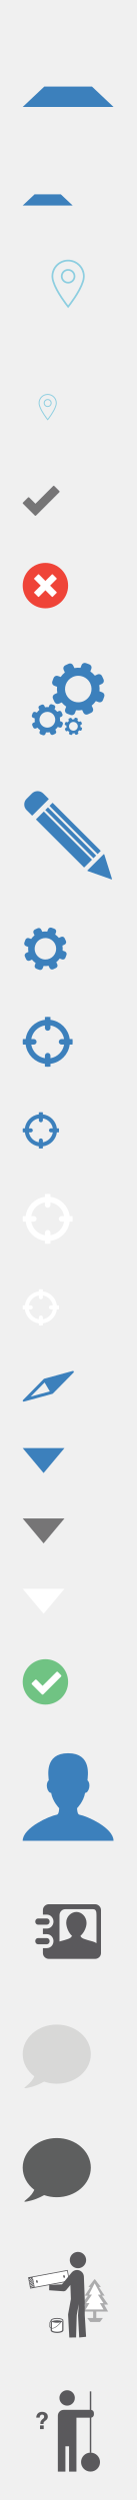
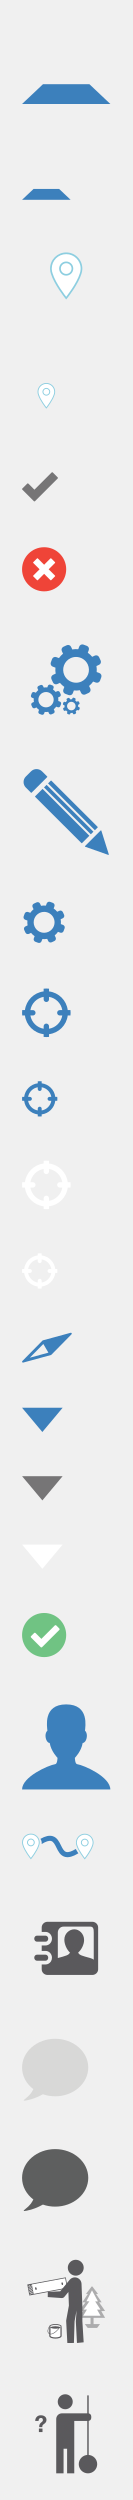
- <svg xmlns="http://www.w3.org/2000/svg" width="60" height="1101" viewBox="0 0 60 1101">
+ <svg xmlns="http://www.w3.org/2000/svg" width="60" height="1133" viewBox="0 0 60 1133">
  <svg width="60" height="60" viewBox="-10 -10 60 60" id="icon-bounce-map-bottom">
    <path fill="#3C80BC" d="M40 37.12H0l9.494-8.973h21.012z" />
  </svg>
  <svg width="42" height="42" viewBox="-10 -10 42 42" id="icon-bounce-map-bottom-sm" y="60">
    <path fill="#3C80BC" d="M22 20.546H0l5.223-4.935H16.78z" />
  </svg>
  <svg width="60" height="60" viewBox="-10 -10 60 60" id="icon-bounce-map-top" y="102">
-     <g fill="#8DCEE0">
-       <path d="M19.396 22.97c-.198-.248-4.862-6.137-6.29-10.81-.247-.697-.387-1.43-.413-2.178-.004-.084-.006-.175-.006-.263 0-4.034 3.28-7.314 7.312-7.314 1.953 0 3.79.76 5.17 2.142s2.144 3.218 2.143 5.17c0 .09-.002.183-.007.275-.025.738-.165 1.47-.412 2.17-1.43 4.67-6.092 10.56-6.29 10.808l-.604.76-.604-.76zM20 7.29c-1.34 0-2.43 1.09-2.43 2.43s1.09 2.43 2.43 2.43 2.432-1.09 2.432-2.43S21.342 7.29 20 7.29zM20 3.18c-3.612 0-6.54 2.928-6.54 6.54 0 .077.002.156.005.235.025.688.154 1.347.375 1.964C15.235 16.505 20 22.49 20 22.49s4.766-5.983 6.16-10.57c.22-.618.35-1.278.375-1.965.004-.08.006-.158.006-.235 0-3.613-2.927-6.54-6.54-6.54zm0 9.743c-1.77 0-3.203-1.434-3.203-3.203S18.23 6.516 20 6.516c1.77 0 3.204 1.435 3.204 3.204S21.77 12.923 20 12.923z" />
-     </g>
+     <path fill="#8DCEE0" d="M19.398 22.97c-.2-.248-4.863-6.138-6.293-10.81-.25-.698-.386-1.43-.414-2.178 0-.085-.003-.174-.003-.264 0-4.032 3.28-7.313 7.312-7.313 1.953 0 3.79.76 5.17 2.142 1.383 1.383 2.145 3.218 2.145 5.17 0 .09-.004.184-.008.276-.025.737-.164 1.47-.41 2.167-1.43 4.672-6.094 10.56-6.29 10.81l-.607.76-.602-.76z" />
+     <path fill="#fff" d="M20 3.178c-3.613 0-6.544 2.928-6.544 6.54 0 .078.007.157.01.236.026.688.15 1.347.376 1.964C15.236 16.505 20 22.49 20 22.49s4.766-5.983 6.163-10.57c.218-.62.347-1.278.372-1.966.007-.08.007-.158.007-.236 0-3.612-2.927-6.54-6.543-6.54z" />
+     <path fill="#8DCEE0" d="M20 6.515c-1.77 0-3.203 1.435-3.203 3.204 0 1.77 1.434 3.202 3.202 3.202 1.77 0 3.204-1.433 3.204-3.203 0-1.77-1.433-3.205-3.205-3.205zm0 5.635c-1.34 0-2.43-1.09-2.43-2.432 0-1.34 1.09-2.43 2.43-2.43 1.343 0 2.433 1.09 2.433 2.43 0 1.342-1.09 2.432-2.434 2.432z" />
  </svg>
  <svg width="42" height="42" viewBox="-10 -10 42 42" id="icon-bounce-map-top-sm" y="162">
-     <g fill="#8DCEE0">
-       <path d="M10.67 12.797c-.108-.136-2.657-3.355-3.438-5.91-.137-.38-.21-.78-.227-1.19l-.002-.143c0-2.204 1.793-3.997 3.996-3.997 1.067 0 2.07.416 2.825 1.17.756.756 1.172 1.76 1.172 2.827 0 .05-.002.1-.004.15-.014.403-.09.804-.225 1.185-.78 2.553-3.33 5.77-3.438 5.908l-.332.415-.327-.416zM11 4.225c-.733 0-1.33.596-1.33 1.33s.597 1.328 1.33 1.328c.733 0 1.33-.596 1.33-1.33S11.732 4.226 11 4.226zM11 1.98c-1.976 0-3.577 1.6-3.577 3.574 0 .042.004.086.006.13.013.375.08.735.204 1.072C8.396 9.263 11 12.534 11 12.534s2.604-3.27 3.368-5.777c.12-.338.19-.698.203-1.074.005-.043.005-.086.005-.13 0-1.973-1.6-3.574-3.576-3.574zm0 5.324c-.968 0-1.75-.783-1.75-1.75s.782-1.75 1.75-1.75 1.75.783 1.75 1.75-.782 1.75-1.75 1.75z" />
-     </g>
+     <path fill="#8DCEE0" d="M10.67 12.797c-.11-.136-2.658-3.355-3.44-5.908-.136-.383-.21-.784-.226-1.192l-.002-.144c0-2.204 1.794-3.997 3.996-3.997 1.068 0 2.072.416 2.825 1.17.756.757 1.173 1.76 1.173 2.827 0 .05-.002.1-.005.15-.013.402-.088.804-.224 1.185-.78 2.552-3.33 5.77-3.437 5.907l-.333.416-.328-.416z" />
+     <path fill="#fff" d="M10.998 1.98c-1.975 0-3.575 1.6-3.575 3.574 0 .043.003.086.005.13.015.375.083.735.205 1.072.762 2.507 3.365 5.778 3.365 5.778s2.605-3.27 3.368-5.776c.12-.338.19-.698.204-1.074.003-.043.003-.086.003-.13 0-1.973-1.598-3.574-3.575-3.574z" />
+     <path fill="#8DCEE0" d="M10.998 3.803c-.966 0-1.75.784-1.75 1.75 0 .968.784 1.75 1.75 1.75.968 0 1.752-.782 1.752-1.75 0-.966-.784-1.75-1.752-1.75zm0 3.08c-.732 0-1.328-.596-1.328-1.33s.596-1.328 1.328-1.328c.734 0 1.33.596 1.33 1.33s-.596 1.328-1.33 1.328z" />
  </svg>
  <svg width="36.26" height="33.26" viewBox="-10 -10 36.26 33.26" id="icon-checkmark-gray" y="204">
    <g fill="#414042">
      <path opacity=".7" d="M16.166 2.37L13.89.094c-.125-.125-.33-.125-.455 0l-3.8 3.803-4.03 4.03-2.78-2.774c-.126-.127-.33-.127-.456 0L.093 7.428c-.125.125-.125.33 0 .457l2.908 2.907.004.004 2.37 2.365c.126.126.33.126.457 0l3.8-3.8 6.533-6.533c.125-.126.125-.33 0-.457zM3.776 12.565" />
    </g>
  </svg>
  <svg width="40" height="40" viewBox="-10 -10 40 40" id="icon-danger" y="238">
    <circle fill="#EF4438" cx="10" cy="10" r="10" />
    <path fill="#fff" d="M14.93 12.868c.094.095.094.25 0 .345L13.21 14.93c-.095.094-.25.094-.345 0L10 12.06l-2.867 2.87c-.096.094-.25.094-.346 0L5.07 13.212c-.094-.095-.094-.25 0-.345L7.94 10 5.07 7.132c-.094-.095-.094-.25 0-.345L6.788 5.07c.096-.094.25-.094.346 0L10 7.94l2.867-2.87c.096-.094.25-.094.345 0l1.717 1.717c.094.095.094.25 0 .345L12.06 10l2.87 2.868z" />
  </svg>
  <svg width="60" height="60" viewBox="-10 -10 60 60" id="icon-edit-cog" y="278">
    <path fill="#3C80BC" d="M17.14 29.958l-.728-.27c.058-.53.04-1.073-.062-1.612l.704-.325c.44-.2.634-.724.43-1.165l-.41-.892c-.202-.44-.725-.634-1.164-.43l-.706.324c-.344-.426-.744-.793-1.186-1.096l.27-.727c.168-.454-.065-.96-.52-1.13l-.923-.34c-.44-.16-.966.08-1.128.52l-.27.73c-.53-.058-1.072-.04-1.612.06L9.51 22.9c-.2-.44-.725-.633-1.164-.43l-.893.41c-.44.203-.632.726-.43 1.165l.324.705c-.427.345-.794.745-1.096 1.187l-.727-.27c-.44-.163-.966.08-1.13.52l-.34.922c-.08.22-.07.458.026.67.098.214.273.376.492.456l.73.27c-.058.532-.04 1.075.06 1.613l-.702.323c-.44.203-.632.726-.43 1.165l.41.893c.204.44.727.634 1.166.432l.704-.325c.345.427.745.793 1.187 1.095l-.27.73c-.08.22-.072.457.026.67.098.213.273.376.493.458l.924.34c.22.08.458.07.67-.026.215-.098.377-.273.457-.494l.27-.73c.532.06 1.074.04 1.613-.06l.324.705c.202.44.726.632 1.165.43l.892-.41c.44-.204.633-.726.43-1.166l-.323-.706c.425-.345.792-.744 1.093-1.186l.73.27c.22.082.458.072.672-.026.212-.1.374-.274.456-.494l.34-.922c.168-.455-.065-.96-.52-1.128zm-4.83 2.293c-.46.214-.947.32-1.45.32-1.353 0-2.592-.793-3.156-2.02-.8-1.74-.037-3.807 1.7-4.607.46-.212.95-.32 1.452-.32 1.352 0 2.59.793 3.156 2.02.8 1.74.038 3.807-1.7 4.608zM25.827 32.472l-.406-.15c.033-.295.023-.598-.032-.897l.392-.18c.245-.113.353-.404.24-.65l-.23-.497c-.113-.246-.404-.354-.648-.24l-.393.18c-.192-.237-.416-.44-.66-.61l.148-.404c.094-.253-.036-.535-.29-.63l-.514-.188c-.244-.09-.537.044-.627.29l-.15.405c-.295-.03-.598-.02-.897.035l-.18-.392c-.114-.245-.405-.353-.65-.24l-.497.23c-.245.112-.352.403-.24.648l.182.393c-.237.192-.442.415-.61.66l-.405-.148c-.244-.092-.537.042-.628.288l-.19.513c-.045.124-.04.256.015.375.055.12.152.21.274.254l.407.15c-.032.295-.02.598.035.898l-.393.18c-.246.114-.354.405-.24.65l.23.497c.11.243.402.35.646.24l.393-.182c.19.237.414.44.66.61l-.15.405c-.046.122-.04.255.015.374.055.118.152.21.274.255l.513.19c.122.044.255.04.374-.015.12-.055.21-.153.253-.275l.15-.406c.297.032.598.022.898-.034l.18.393c.114.244.405.353.65.24l.496-.23c.245-.114.353-.404.24-.65l-.182-.392c.238-.19.442-.414.61-.66l.405.15c.123.045.256.04.375-.015.117-.055.21-.153.254-.275l.19-.513c.094-.253-.036-.536-.29-.628zm-2.69 1.278c-.256.117-.527.177-.808.177-.754 0-1.443-.44-1.758-1.125-.446-.968-.02-2.12.947-2.566.256-.118.527-.177.807-.177.753 0 1.442.44 1.758 1.124.445.97.02 2.12-.947 2.566zM35.035 17.015l-1.226-.453c.096-.894.063-1.806-.105-2.712l1.185-.546c.74-.34 1.062-1.22.723-1.96l-.69-1.5c-.34-.74-1.22-1.065-1.96-.723l-1.185.548c-.58-.718-1.252-1.334-1.993-1.842l.452-1.226c.28-.764-.11-1.615-.873-1.896l-1.552-.575c-.74-.272-1.622.135-1.896.873l-.452 1.227c-.893-.097-1.806-.064-2.71.103l-.547-1.184c-.34-.74-1.22-1.065-1.96-.725l-1.5.69c-.74.342-1.063 1.222-.725 1.96l.547 1.184c-.717.58-1.335 1.252-1.843 1.994l-1.224-.452c-.74-.276-1.624.132-1.897.873l-.572 1.55c-.137.37-.12.772.043 1.13.167.358.462.63.83.766l1.227.455c-.098.893-.065 1.806.103 2.712l-1.185.545c-.74.34-1.063 1.22-.723 1.958l.69 1.502c.34.738 1.22 1.064 1.96.723l1.183-.545c.58.717 1.253 1.333 1.995 1.84l-.452 1.227c-.138.37-.122.77.043 1.13.164.357.46.63.828.768l1.55.572c.37.136.772.12 1.13-.043.358-.165.63-.46.767-.83l.454-1.226c.893.097 1.804.065 2.71-.102l.546 1.184c.34.74 1.22 1.064 1.96.723l1.5-.69c.74-.342 1.064-1.22.724-1.96l-.547-1.184c.718-.582 1.335-1.253 1.842-1.996l1.226.454c.37.137.773.12 1.132-.045.357-.165.63-.46.766-.83l.573-1.55c.28-.766-.11-1.617-.875-1.898zm-8.12 3.856c-.774.357-1.595.538-2.44.538-2.274 0-4.355-1.333-5.307-3.397-1.347-2.924-.063-6.398 2.86-7.745.773-.357 1.595-.537 2.438-.537 2.273 0 4.357 1.333 5.308 3.396 1.346 2.925.064 6.4-2.86 7.747z" />
  </svg>
  <svg width="60" height="60" viewBox="-10 -10 60 60" id="icon-edit-pen" y="338">
    <g fill="#3C80BC">
      <path d="M11.776 7.042l1.245-1.244c.07-.07.187-.07.258 0L34.26 26.755c.07.07.07.184 0 .255l-1.263 1.263-21.22-21.23zM32.998 28.273L11.776 7.043" />
      <path d="M5.93 12.88l3.36-3.354 21.22 21.23-3.34 3.335c-.034.036-.082.055-.127.055-.047 0-.094-.02-.13-.054L5.932 13.137c-.033-.034-.053-.08-.053-.128s.02-.093.054-.128zM9.29 9.527l21.22 21.23" />
      <path d="M31.163 30.106L9.94 8.876l1.182-1.18 21.223 21.228zM1.715 3.917l2.334-2.33C4.716.917 5.606.55 6.555.55c.946 0 1.837.368 2.507 1.037l2.332 2.33c.035.033.055.08.055.128s-.02.094-.055.128l-7.09 7.08c-.033.035-.08.055-.13.055-.048 0-.093-.02-.126-.054l-2.335-2.33C1.045 8.255.677 7.367.677 6.422c0-.945.368-1.834 1.038-2.503zM35.627 28.363c.045-.045.108-.064.17-.048.062.015.11.06.13.122l3.39 10.778c.02.065.002.136-.047.183-.035.035-.08.052-.126.052-.02 0-.04-.003-.062-.01l-10.48-3.697c-.058-.02-.103-.07-.116-.13s.005-.125.05-.168l7.09-7.082z" />
    </g>
  </svg>
  <svg width="40" height="40" viewBox="-10 -10 40 40" id="icon-edit-single-cog" y="398">
    <path fill="#3C80BC" d="M18.568 11.17l-.994-.367c.078-.725.052-1.464-.084-2.2l.96-.442c.6-.274.862-.988.587-1.588l-.56-1.217c-.277-.6-.99-.865-1.59-.587l-.962.443c-.47-.58-1.015-1.08-1.615-1.493l.366-.994c.228-.62-.09-1.31-.708-1.538L12.71.72c-.6-.22-1.315.11-1.538.71l-.367.994c-.724-.078-1.464-.052-2.198.083l-.442-.96c-.275-.6-.99-.863-1.59-.587l-1.218.56c-.6.277-.862.99-.588 1.59l.442.96c-.58.47-1.08 1.015-1.492 1.618l-.993-.367c-.6-.223-1.316.108-1.54.71L.726 7.286c-.11.3-.1.626.034.916.135.29.373.512.674.622l.993.368c-.08.724-.053 1.464.083 2.2l-.96.442c-.6.277-.862.99-.587 1.588l.56 1.22c.278.598.99.862 1.59.585l.96-.442c.47.582 1.017 1.082 1.62 1.494l-.368.994c-.11.3-.1.625.035.916.133.29.373.51.672.623l1.258.464c.3.11.625.098.916-.035.29-.134.512-.374.62-.673l.37-.996c.725.08 1.463.053 2.2-.083l.44.96c.277.6.99.864 1.59.587l1.217-.56c.6-.277.863-.99.587-1.59l-.443-.96c.582-.47 1.083-1.015 1.493-1.617l.994.368c.3.11.627.097.918-.037.29-.133.51-.373.62-.67l.466-1.26c.227-.62-.09-1.31-.71-1.54zm-6.586 3.13c-.63.288-1.294.435-1.98.435-1.844 0-3.53-1.082-4.303-2.755-1.094-2.373-.053-5.19 2.317-6.282.63-.29 1.295-.436 1.98-.436 1.843 0 3.534 1.08 4.304 2.754 1.093 2.372.053 5.19-2.318 6.283z" />
  </svg>
  <svg width="42" height="42" viewBox="-10 -10 42 42" id="icon-geolocate" y="438">
    <path fill="#3C80BC" d="M22 11c0-.413-.025-.82-.07-1.223h-1.237c-.552-4.42-4.048-7.92-8.47-8.47V.07C11.82.027 11.413 0 11 0s-.82.027-1.223.072v1.235c-4.42.55-7.92 4.05-8.47 8.47H.07C.026 10.18 0 10.587 0 11c0 .413.026.82.072 1.222h1.234c.552 4.42 4.05 7.918 8.47 8.472v1.234c.405.046.81.072 1.224.072s.82-.026 1.223-.07V20.69c4.42-.55 7.918-4.048 8.472-8.47h1.234c.045-.4.07-.807.07-1.222zm-9.777 7.224v-1.112c0-.676-.548-1.223-1.223-1.223-.674 0-1.223.545-1.223 1.222v1.112c-3.066-.516-5.484-2.932-6-6h1.11c.677 0 1.224-.55 1.224-1.223 0-.674-.546-1.222-1.222-1.222H3.776c.517-3.067 2.935-5.484 6-6v1.11c0 .676.55 1.224 1.224 1.224.675 0 1.223-.548 1.223-1.223V3.776c3.068.516 5.485 2.933 6.002 6h-1.112c-.677 0-1.223.55-1.223 1.224 0 .675.546 1.223 1.223 1.223h1.112c-.52 3.07-2.934 5.485-6.002 6z" />
  </svg>
  <svg width="36" height="36" viewBox="-10 -10 36 36" id="icon-geolocate-sm" y="480">
    <path fill="#3C80BC" d="M16 8c0-.3-.02-.597-.052-.89h-.9c-.4-3.214-2.942-5.758-6.16-6.16V.053C8.6.02 8.302 0 8 0s-.596.02-.89.053V.95C3.897 1.353 1.353 3.897.95 7.11H.053C.02 7.405 0 7.7 0 8c0 .3.02.596.053.89H.95c.4 3.214 2.946 5.758 6.16 6.16v.9c.294.03.59.05.89.05s.597-.02.89-.052v-.9c3.214-.4 5.76-2.944 6.16-6.16h.898C15.98 8.598 16 8.302 16 8zm-7.11 5.254v-.81c0-.49-.4-.888-.89-.888s-.89.397-.89.89v.808C4.88 12.88 3.123 11.122 2.75 8.89h.808c.49 0 .89-.4.89-.89s-.398-.89-.89-.89h-.81C3.122 4.88 4.88 3.124 7.11 2.747v.81c0 .49.4.888.89.888s.89-.398.89-.89v-.807c2.23.375 3.99 2.133 4.364 4.365h-.81c-.49 0-.888.398-.888.89 0 .49.396.888.89.888h.808c-.377 2.232-2.133 3.988-4.365 4.364z" />
  </svg>
  <svg width="42" height="42" viewBox="-10 -10 42 42" id="icon-geolocate-white" y="516">
    <path fill="#fff" d="M22 11c0-.413-.025-.82-.07-1.223h-1.237c-.552-4.42-4.048-7.92-8.47-8.47V.07C11.82.027 11.413 0 11 0s-.82.027-1.223.072v1.235c-4.42.55-7.92 4.05-8.47 8.47H.07C.026 10.18 0 10.587 0 11c0 .413.026.82.072 1.222h1.234c.55 4.42 4.05 7.918 8.47 8.472v1.234c.405.046.81.072 1.224.072s.82-.026 1.223-.07V20.69c4.42-.55 7.918-4.048 8.47-8.47h1.236c.045-.4.07-.807.07-1.222zm-9.777 7.224v-1.112c0-.676-.548-1.223-1.223-1.223-.674 0-1.223.545-1.223 1.222v1.112c-3.066-.516-5.484-2.932-6-6h1.11c.677 0 1.224-.55 1.224-1.223 0-.674-.546-1.222-1.222-1.222H3.776c.517-3.067 2.935-5.484 6-6v1.11c0 .676.55 1.224 1.224 1.224.675 0 1.223-.548 1.223-1.223V3.776c3.068.516 5.485 2.933 6.002 6h-1.112c-.677 0-1.223.55-1.223 1.224 0 .675.546 1.223 1.223 1.223h1.112c-.52 3.07-2.934 5.485-6.002 6z" />
  </svg>
  <svg width="36" height="36" viewBox="-10 -10 36 36" id="icon-geolocate-white-sm" y="558">
    <path fill="#fff" d="M16 8c0-.3-.02-.597-.052-.89h-.9c-.4-3.214-2.942-5.758-6.16-6.16V.053C8.6.02 8.302 0 8 0s-.596.02-.89.053V.95C3.897 1.353 1.353 3.897.95 7.11H.053C.02 7.405 0 7.7 0 8c0 .3.02.596.053.89H.95c.4 3.214 2.946 5.758 6.16 6.16v.9c.294.03.59.05.89.05s.597-.02.89-.052v-.9c3.214-.4 5.76-2.944 6.16-6.16h.898C15.98 8.598 16 8.302 16 8zm-7.11 5.254v-.81c0-.49-.4-.888-.89-.888s-.89.397-.89.89v.808C4.88 12.88 3.123 11.122 2.75 8.89h.808c.49 0 .89-.4.89-.89s-.398-.89-.89-.89h-.81C3.122 4.88 4.88 3.124 7.11 2.747v.81c0 .49.4.888.89.888s.89-.398.89-.89v-.807c2.23.375 3.99 2.133 4.364 4.365h-.81c-.49 0-.888.398-.888.89 0 .49.396.888.89.888h.808c-.377 2.232-2.133 3.988-4.365 4.364z" />
  </svg>
  <svg width="42.53" height="33.53" viewBox="-10 -10 42.53 33.53" id="icon-location" y="594">
    <path fill="#3C80BC" d="M22.48.2c-.095-.156-.282-.234-.46-.186L9.444 3.444c-.07.02-.132.056-.184.108l-9.143 9.29c-.128.13-.154.332-.06.49.092.16.278.236.458.188l12.575-3.43c.033-.01.066-.023.1-.04.028-.02.058-.04.083-.067l9.144-9.29c.13-.13.153-.333.062-.492zM3.51 11.313l6.125-6.226 2.3 3.928-8.426 2.298z" />
  </svg>
  <svg width="38.39" height="30.99" viewBox="-10 -10 38.39 30.99" id="icon-reveal" y="628">
    <path fill="#3C80BC" d="M18.387 0L9.193 10.986 0 0z" />
  </svg>
  <svg width="38.39" height="30.99" viewBox="-10 -10 38.39 30.99" id="icon-reveal-gray" y="659">
    <path fill="#414042" d="M18.387 0L9.193 10.986 0 0z" opacity=".7" />
  </svg>
  <svg width="38.39" height="30.99" viewBox="-10 -10 38.39 30.99" id="icon-reveal-white" y="690">
    <path fill="#fff" d="M18.387 0L9.193 10.986 0 0z" />
  </svg>
  <svg width="40" height="40" viewBox="-10 -10 40 40" id="icon-success" y="721">
    <circle fill="#70C383" cx="10" cy="10" r="10" />
    <path fill="#fff" d="M16.91 7.078l-1.454-1.47c-.158-.157-.425-.146-.583.01l-6.12 6.12L6.07 9.057c-.16-.158-.414-.158-.57 0l-1.463 1.46c-.075.077-.118.18-.118.287s.042.21.117.286l4.43 4.43c.08.078.183.117.287.117.103 0 .206-.04.285-.118l7.866-7.868c.076-.076.12-.18.12-.286 0-.108-.04-.213-.116-.288z" />
  </svg>
  <svg width="60" height="60" viewBox="-10 -10 60 60" id="icon-user-blank" y="761">
    <path fill="#3C80BC" d="M24.946 28.515c-.987-.156-1.007-2.87-1.007-2.87s2.897-2.872 3.53-6.732c1.7 0 2.75-4.104 1.05-5.55.07-1.52 2.186-11.933-8.52-11.933s-8.59 10.413-8.52 11.933c-1.7 1.445-.65 5.55 1.05 5.55.632 3.86 3.53 6.73 3.53 6.73s-.02 2.715-1.007 2.87C11.873 29.022 0 34.26 0 40h40c0-5.742-11.872-10.98-15.054-11.485z" />
  </svg>
-   <svg width="60" height="60" viewBox="-10 -10 60 60" id="image-contact-information" y="821">
+   <svg width="52.41" height="31.7" viewBox="-10 -10 52.41 31.7" id="icon-wave-map" y="821">
+     <path fill="#3C80BC" d="M20.01 8.306c-1.064-.3-1.708-1.61-2.382-2.993-.835-1.69-1.77-3.605-3.812-4.178-1.504-.422-3.268-.028-5.5 1.238.372.535.594 1.183.594 1.884 0 .04 0 .078-.002.12-.007.116-.024.23-.04.343 1.905-1.178 3.363-1.64 4.322-1.374 1.052.297 1.69 1.6 2.37 2.98.83 1.693 1.77 3.617 3.823 4.193.078.02.15.04.23.058 1.59.354 3.488-.182 5.903-1.656-.392-.593-.81-1.28-1.165-1.977-1.91 1.17-3.37 1.64-4.34 1.36z" />
+     <path fill="#8DCEE0" d="M3.667 11.24C3.56 11.104 1.01 7.885.23 5.332.09 4.95.017 4.55 0 4.142L0 3.996C0 1.793 1.794 0 3.996 0 5.064 0 6.068.416 6.82 1.17c.757.757 1.174 1.76 1.174 2.827 0 .05-.002.1-.005.15-.014.403-.09.804-.225 1.185-.78 2.553-3.33 5.77-3.437 5.908l-.332.416-.33-.416z" />
+     <path fill="#fff" d="M3.996.423C2.02.423.42 2.023.42 3.997c0 .043.004.086.006.13C.44 4.5.51 4.86.63 5.198c.763 2.506 3.366 5.777 3.366 5.777S6.602 7.707 7.364 5.2c.12-.338.19-.698.204-1.074.003-.043.003-.086.003-.13C7.57 2.024 5.974.424 3.997.424z" />
+     <path fill="#8DCEE0" d="M3.996 2.246c-.966 0-1.75.784-1.75 1.75 0 .968.784 1.75 1.75 1.75.968 0 1.752-.782 1.752-1.75 0-.966-.784-1.75-1.752-1.75zm0 3.08c-.732 0-1.328-.596-1.328-1.33S3.264 2.67 3.996 2.67c.734 0 1.33.596 1.33 1.33s-.596 1.328-1.33 1.328zM28.083 11.287c-.108-.136-2.657-3.355-3.438-5.908-.137-.382-.21-.783-.227-1.19l-.002-.145c0-2.204 1.794-3.997 3.996-3.997 1.068 0 2.072.416 2.825 1.17.756.757 1.173 1.76 1.173 2.827 0 .05-.002.1-.005.15-.014.402-.09.804-.225 1.185-.78 2.553-3.33 5.77-3.437 5.908l-.332.416-.327-.417z" />
+     <path fill="#fff" d="M28.412.47c-1.975 0-3.575 1.6-3.575 3.574 0 .043.003.086.005.13.015.375.083.735.205 1.072.762 2.507 3.365 5.778 3.365 5.778s2.605-3.27 3.368-5.776c.12-.338.19-.698.204-1.074.003-.043.003-.086.003-.13C31.987 2.07 30.39.47 28.412.47z" />
+     <path fill="#8DCEE0" d="M28.412 2.293c-.966 0-1.75.784-1.75 1.75 0 .968.784 1.75 1.75 1.75.968 0 1.752-.782 1.752-1.75 0-.966-.784-1.75-1.752-1.75zm0 3.08c-.732 0-1.328-.596-1.328-1.33s.596-1.328 1.328-1.328c.734 0 1.33.596 1.33 1.33s-.596 1.328-1.33 1.328z" />
+   </svg>
+   <svg width="60" height="60" viewBox="-10 -10 60 60" id="image-contact-information" y="853">
    <g>
      <g>
        <g fill="#5A595C">
          <path d="M11.854 24.227c0 .758-.54 1.376-1.212 1.376H6.744c-.67 0-1.223-.618-1.223-1.376 0-.756.552-1.363 1.223-1.363h3.896c.67 0 1.212.606 1.212 1.363zM34.478 26.988v2.5c0 1.417-1.203 2.564-2.663 2.564H11.562c-1.473 0-2.663-1.147-2.663-2.564V27.3h1.74c1.008 0 1.896-.542 2.426-1.352.313-.498.487-1.094.487-1.723 0-1.687-1.3-3.073-2.91-3.073H8.898v-2.467h1.742c1.612 0 2.91-1.386 2.91-3.074s-1.298-3.073-2.91-3.073H8.9v-2.014c0-1.417 1.19-2.575 2.663-2.575h20.25c1.463 0 2.664 1.158 2.664 2.575v16.465zm-1.992-1.852V12.82c0-1.473-.12-2.675-1.538-2.675H18.76c-1.407 0-2.554 1.202-2.554 2.674v11.56c.01 0 .02-.012.043-.012 3.333-.91 5-1.3 5.378-2.382h.174c-.054-.042-.098-.075-.14-.13-1.42-1.276-2.5-3.767-2.5-5.778 0-2.85 2.326-4.72 4.534-4.72 2.196 0 4.416 2.024 4.416 4.87 0 2.014-1.2 4.416-2.674 5.66.293 1.16 1.96 1.54 5.4 2.48.737.205 1.268.456 1.648.768zm-9.84-3.15h.174c-.043-.042-.098-.075-.14-.13l-.034.13zM22.817 21.986h-.172c.012-.042.02-.086.033-.13.044.055.097.088.14.13zM10.642 14.237c.67 0 1.212.616 1.212 1.375 0 .756-.542 1.363-1.212 1.363H6.744c-.672 0-1.223-.607-1.223-1.363 0-.76.55-1.375 1.223-1.375h3.896z" />
        </g>
      </g>
    </g>
  </svg>
-   <svg width="50" height="50" viewBox="-10 -10 50 50" id="image-inbox-message" y="881">
+   <svg width="50" height="50" viewBox="-10 -10 50 50" id="image-inbox-message" y="913">
    <path fill="#D8D8D7" d="M30 14.013c0 7.2-6.72 13.033-15 13.033-1.966 0-3.835-.327-5.558-.926-2.405 1.316-4.544 2.213-7.41 2.775-.856.175-1.197.158-1.27.053-.085-.125.196-.37.445-.57 2.774-2.167 3.237-3.3 3.908-4.57C1.98 21.43 0 17.92 0 14.012 0 6.813 6.712.973 15 .973c8.28 0 15 5.84 15 13.04z" />
  </svg>
-   <svg width="50" height="50" viewBox="-10 -10 50 50" id="image-inbox-message-unread" y="931">
+   <svg width="50" height="50" viewBox="-10 -10 50 50" id="image-inbox-message-unread" y="963">
    <path fill="#5E5F5F" d="M30 14.013c0 7.2-6.72 13.033-15 13.033-1.966 0-3.835-.327-5.558-.926-2.405 1.316-4.544 2.213-7.41 2.775-.856.175-1.197.158-1.27.053-.085-.125.196-.37.445-.57 2.774-2.167 3.237-3.3 3.908-4.57C1.98 21.43 0 17.92 0 14.012 0 6.813 6.712.973 15 .973c8.28 0 15 5.84 15 13.04z" />
  </svg>
-   <svg width="60" height="60" viewBox="-10 -10 60 60" id="image-menu-projects" y="981">
+   <svg width="60" height="60" viewBox="-10 -10 60 60" id="image-menu-projects" y="1013">
    <path fill="#fff" d="M31.837 13.208h-.295l-2.592 3.39h.88l-2.542 3.824 1.44.028-2.99 3.872 1.783.028-1.783 3.096h5.276v2.808H28.4l1.335 1.767h4.29l1.306-1.766h-2.915v-2.808h5.227l-1.733-3.042 1.732-.082-2.713-3.9h1.16l-2.568-3.824h.905l-2.59-3.39z" />
    <path opacity=".5" fill="#5A595C" d="M31.69 14.995l2.686 4.986-1.254.016 2.41 3.703H33.98l1.6 2.805h-7.85l1.655-2.815-1.463.01 2.584-3.736-1.328-.035 2.512-4.935zm.147-1.787h-.295l-2.592 3.39h.88l-2.542 3.825 1.44.028-2.99 3.874 1.784.026-1.785 3.097h5.275v2.808h-2.61l1.333 1.767h4.29l1.306-1.767h-2.915v-2.808h5.227l-1.732-3.042 1.732-.08-2.713-3.902h1.163l-2.57-3.825h.904l-2.59-3.39z" />
    <path fill="#fff" d="M19.806 9.088L2.36 12.328l.927 5 17.447-3.24-.928-5z" />
    <g fill="#5A595C">
      <path d="M19.806 9.088L2.36 12.328l.927 5 17.447-3.24-.928-5zM2.714 12.755l.24-.044c-.055.086-.125.156-.21.21l-.03-.165zm.11.6c.308-.14.534-.414.62-.734l.27-.05c-.082.463-.398.856-.844 1.034l-.045-.25zm.124.666c.668-.23 1.13-.837 1.194-1.53l.128-.023.066.36c-.168.666-.666 1.22-1.344 1.44l-.044-.246zm.123.662c.608-.183 1.1-.59 1.407-1.106l.064.354c-.343.47-.835.83-1.425 1l-.044-.248zm.124.66c.57-.158 1.066-.47 1.447-.88l.058.3c-.398.385-.895.675-1.46.826l-.044-.246zm.12.657c.558-.145 1.056-.41 1.472-.76l.053.282c-.43.332-.927.583-1.478.724L3.315 16zm.123.655c.55-.134 1.05-.37 1.486-.678l.05.268c-.444.298-.944.523-1.49.657l-.046-.247zm1.808-.05l-.803-4.314L19.54 9.487l.803 4.314-15.098 2.805zM6.636 14.12c.064.344-.05.654-.254.693-.203.038-.422-.21-.484-.558-.064-.342.05-.654.252-.692.204-.038.42.21.486.556z" />
      <ellipse transform="matrix(.983 -.183 .183 .983 -1.885 3.544)" cx="18.224" cy="11.966" rx=".376" ry=".636" />
    </g>
    <path fill="#5A595C" d="M27.003 7.15c1.334-1.476 1.222-3.75-.254-5.085C25.275.732 23 .848 21.666 2.317c-1.338 1.476-1.225 3.748.25 5.084 1.475 1.34 3.752 1.223 5.086-.25zm.326 21.814l-.01-7.167h-.013l.002-.072-.36-9.687c-.06-1.678-1.475-2.993-3.15-2.93-.887.03-1.662.45-2.2 1.07v-.003l-4.31 5.258-5.615.256-.037 2.347 6.34.45h.018c.46 0 .887-.2 1.18-.554l1.822-2.216.23 6.19-1.21 6.596-.028.36.533 10 2.98-.037.298-9.817.894-4.91-.047.74-.283 4.217.52 9.786 3.033-.305-.588-9.574z" />
    <path fill="#fff" d="M17.41 35.634c.042 1.262-4.403 1.642-4.53.178-.08-.923.043-2.858 0-3.888-.02-.55 4.53-.794 4.53.082 0 1.343-.032 2.568 0 3.628z" />
    <path fill="#5A595C" d="M17.937 31.375v4.26c0 .803-1.41 1.226-2.805 1.226-1.393 0-2.805-.422-2.805-1.226v-.545c.133.027.272.04.414.04.044 0 .085 0 .126-.002v.507c0 .232.8.687 2.266.687s2.266-.454 2.266-.687v-3.94c.21-.092.394-.198.54-.32zM12.327 31.373c.014.016.03.03.043.047.096.093.205.178.326.256.055.035.11.068.17.1v3.546c-.012 0-.02.004-.03.004-.03.003-.058.005-.09.005-.1 0-.194-.02-.278-.06l-.008-.005c-.028-.012-.053-.026-.078-.044-.02-.012-.04-.025-.055-.04v-3.807zM15.132 30.247c-1.547 0-2.8.475-2.8 1.06 0 .202.15.39.417.552.493.302 1.374.5 2.382.5s1.89-.198 2.383-.5c.266-.162.417-.35.417-.554 0-.584-1.253-1.06-2.8-1.06zm2.015 1.37c-.39-.18-1.066-.36-2.016-.36-.946 0-1.624.18-2.017.36-.262-.122-.398-.243-.398-.31 0-.176.83-.672 2.416-.672 1.585 0 2.417.496 2.417.67 0 .07-.134.19-.4.313zM13.024 34.92c-.13 0-.258-.015-.377-.044-.12-.03-.238-.075-.35-.137-.36-.197-.594-.493-.69-.878-.23-.934.476-2.205.733-2.638.033.094.055.15.123.205-.27.468-.832 1.565-.633 2.378.08.323.27.56.576.73.047.023.096.046.148.065.145.057.303.086.475.086.042 0 .087-.003.132-.006 1.31-.105 2.853-1.775 3.492-2.54.125-.02.244-.044.357-.07-.683.845-2.38 2.747-3.872 2.84-.037.005-.075.007-.114.007z" />
  </svg>
-   <svg width="60" height="60" viewBox="-10 -10 60 60" id="image-menu-services" y="1041">
+   <svg width="60" height="60" viewBox="-10 -10 60 60" id="image-menu-services" y="1073">
    <path fill="#5A595C" d="M29.87 29.697h-.32V2.585h.643v27.112h-.322" />
    <circle fill="#5A595C" cx="19.568" cy="5.475" r="3.397" />
    <path fill="#5A595C" d="M28.057 10.728h-10c-1.425 0-2.58 1.155-2.58 2.58V37.92h3.33V26.78h1.604v11.143h3.247v-23.75H29.98c.76 0 1.376-.616 1.376-1.376v-.692c0-.76-.616-1.377-1.377-1.377h-1.923" />
    <path fill="#5A595C" d="M30.373 35.217v1.072H29.28v-1.073h1.093zm-2.086-2.985c.082-.21.193-.392.34-.543.147-.155.325-.274.53-.36.206-.086.44-.13.69-.13.333 0 .606.047.826.137.222.09.4.203.533.337.136.136.23.28.29.436.057.157.086.302.086.435 0 .225-.03.406-.085.552-.06.143-.13.266-.22.368-.085.103-.18.188-.282.26-.105.072-.206.146-.297.218-.092.07-.176.152-.248.246-.07.093-.115.208-.136.347v.265h-.938v-.313c.014-.2.052-.367.115-.502.063-.133.136-.25.22-.345.083-.095.172-.177.264-.246.094-.07.18-.14.26-.21.077-.07.14-.145.19-.23.05-.082.07-.186.065-.31 0-.215-.054-.372-.157-.474-.104-.103-.25-.154-.435-.154-.126 0-.234.023-.323.073-.092.048-.166.112-.225.194-.06.08-.1.176-.13.284-.025.11-.04.23-.04.354h-1.022c.004-.256.048-.484.13-.692zM9.257 17.597V19.2H7.625v-1.603h1.632zm-3.114-4.46c.12-.312.29-.584.51-.81.218-.23.482-.408.79-.537.31-.13.653-.192 1.034-.192.493 0 .902.068 1.232.202.327.136.594.304.794.505s.345.417.433.648c.086.234.128.45.128.65 0 .334-.042.608-.128.822-.088.215-.194.397-.324.552-.127.152-.27.28-.425.39-.157.106-.305.215-.442.322-.14.106-.26.228-.37.368-.107.14-.174.312-.2.52v.395H7.77v-.468c.02-.297.078-.547.17-.75.096-.2.205-.37.33-.514.123-.14.256-.263.393-.367.14-.104.268-.207.387-.312.117-.103.213-.218.285-.343.074-.124.106-.28.1-.466 0-.32-.078-.556-.233-.708-.157-.152-.373-.228-.65-.228-.188 0-.35.037-.485.108-.135.073-.244.17-.332.292-.086.12-.15.263-.19.425-.042.163-.064.338-.064.524H5.95c.006-.372.07-.715.193-1.027z" />
    <circle fill="#5A595C" cx="29.871" cy="33.745" r="4.177" />
  </svg>
</svg>
